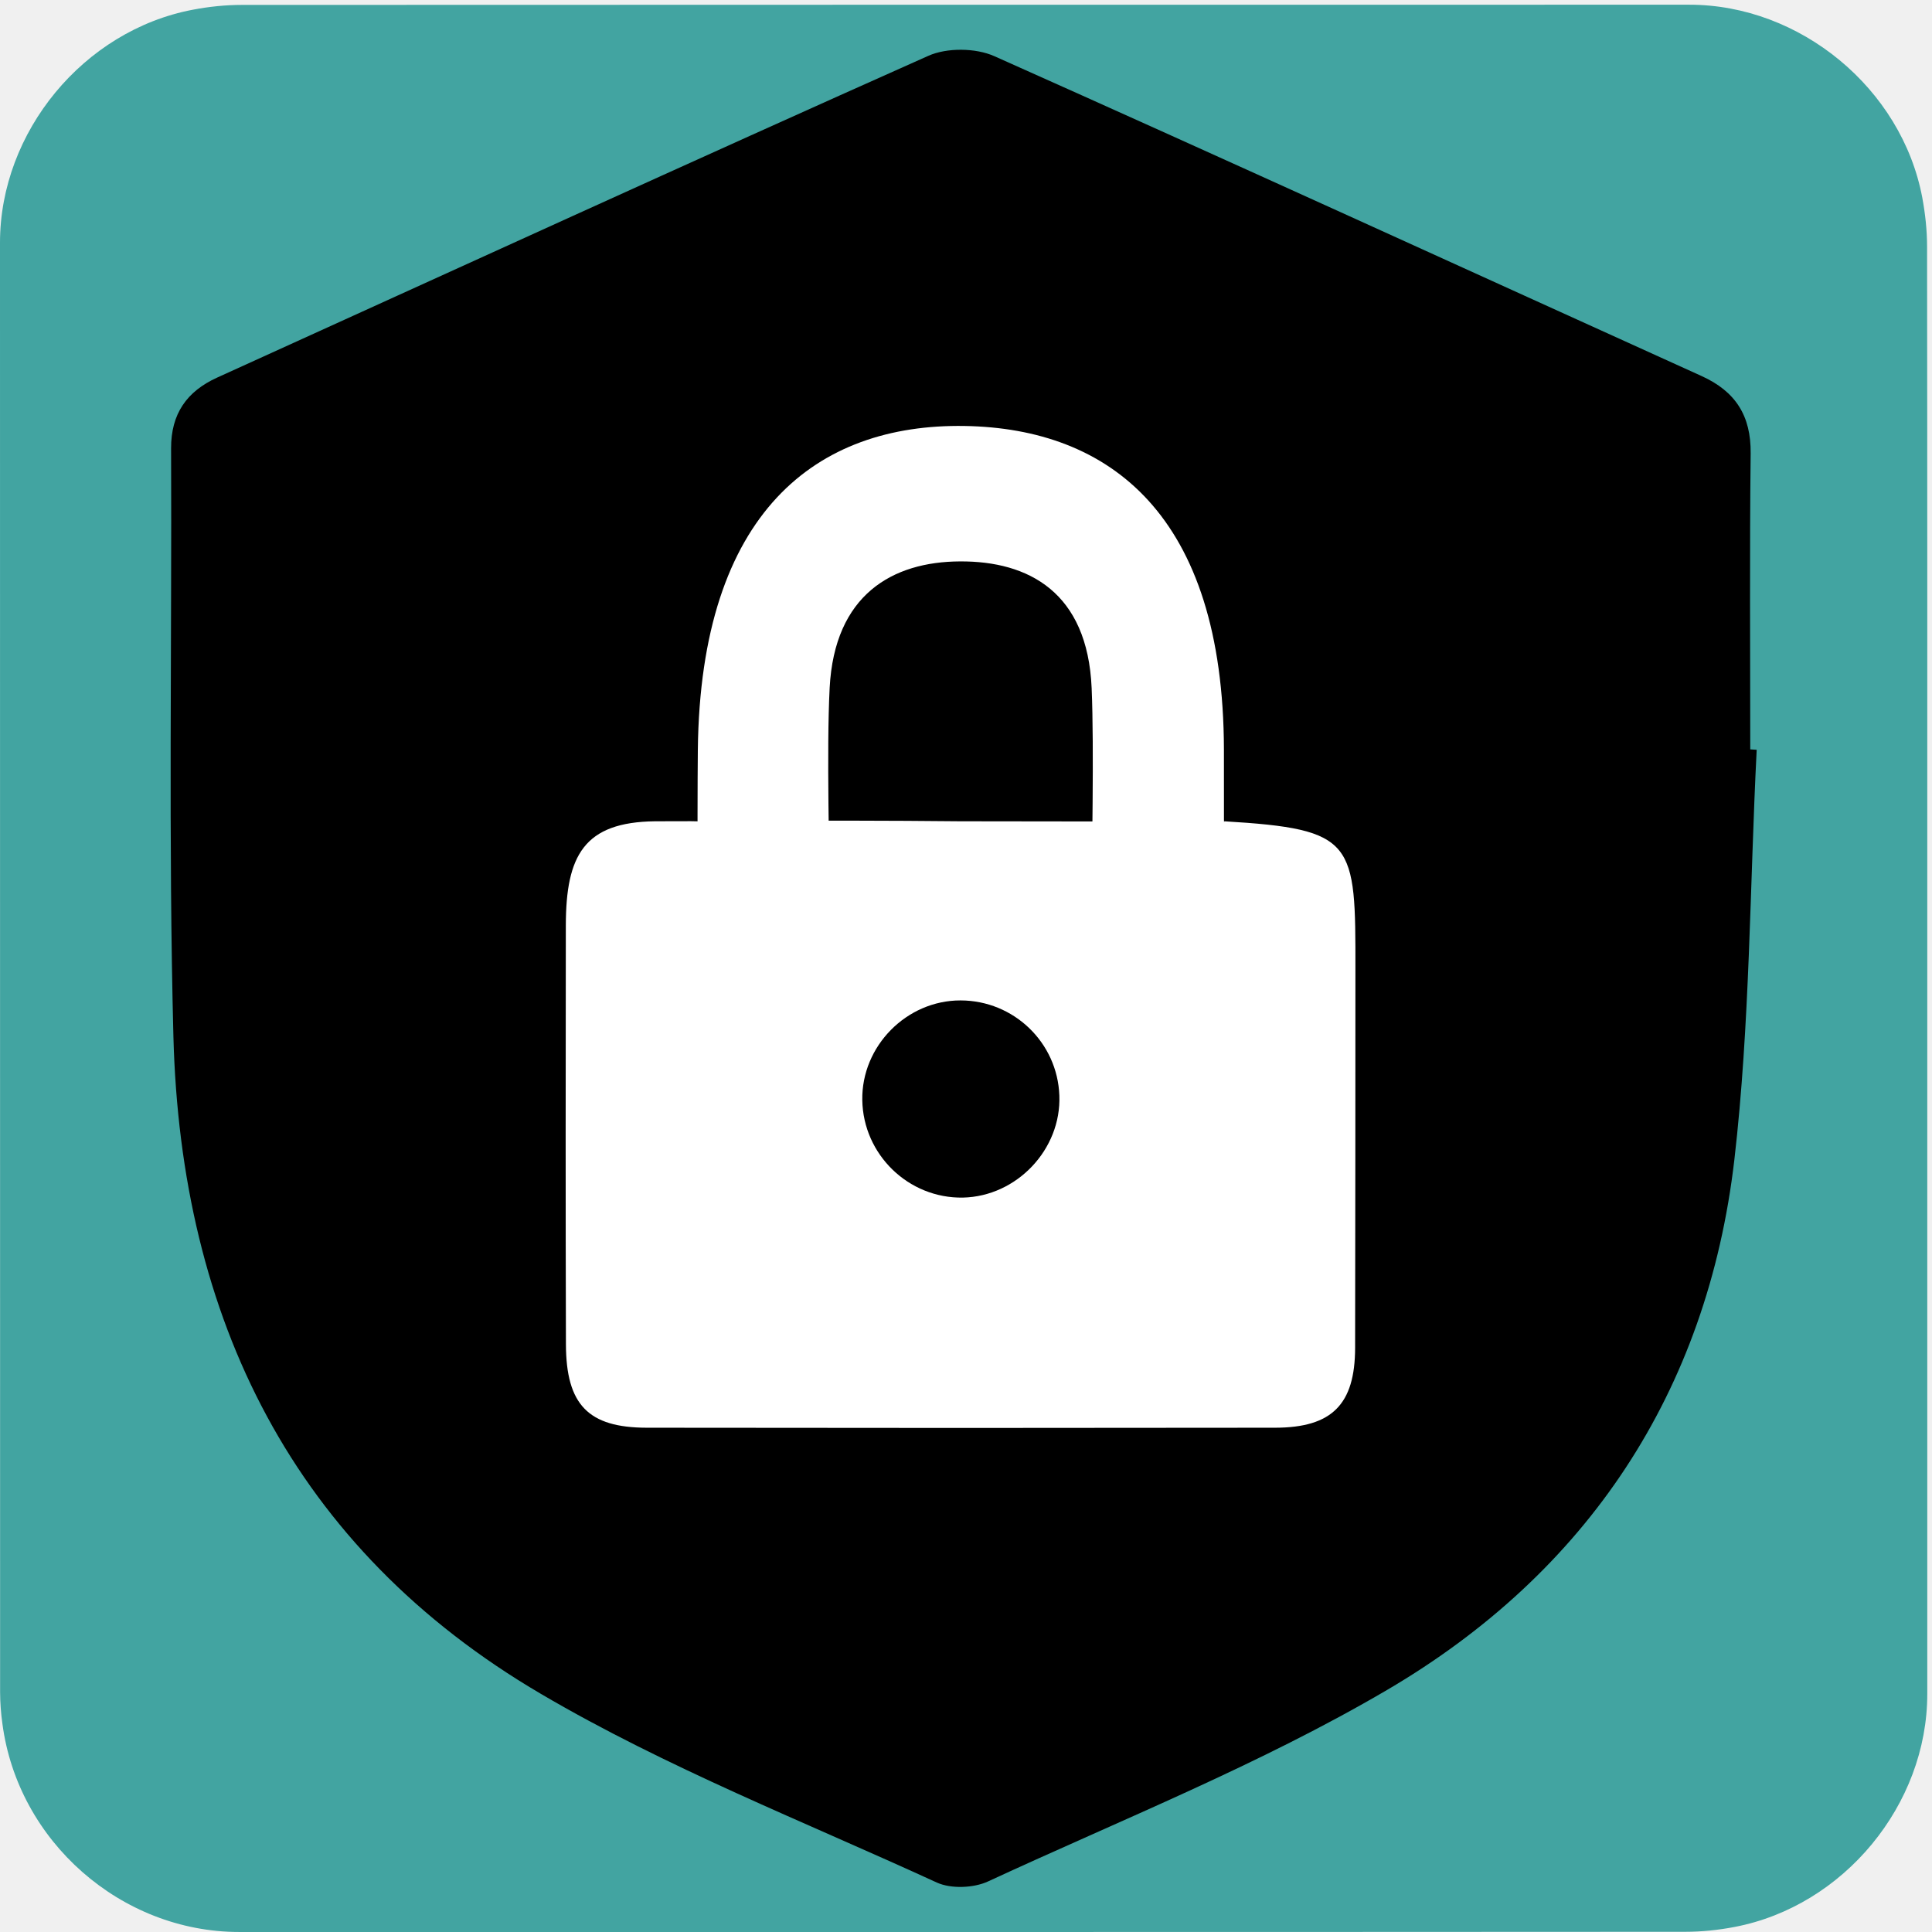
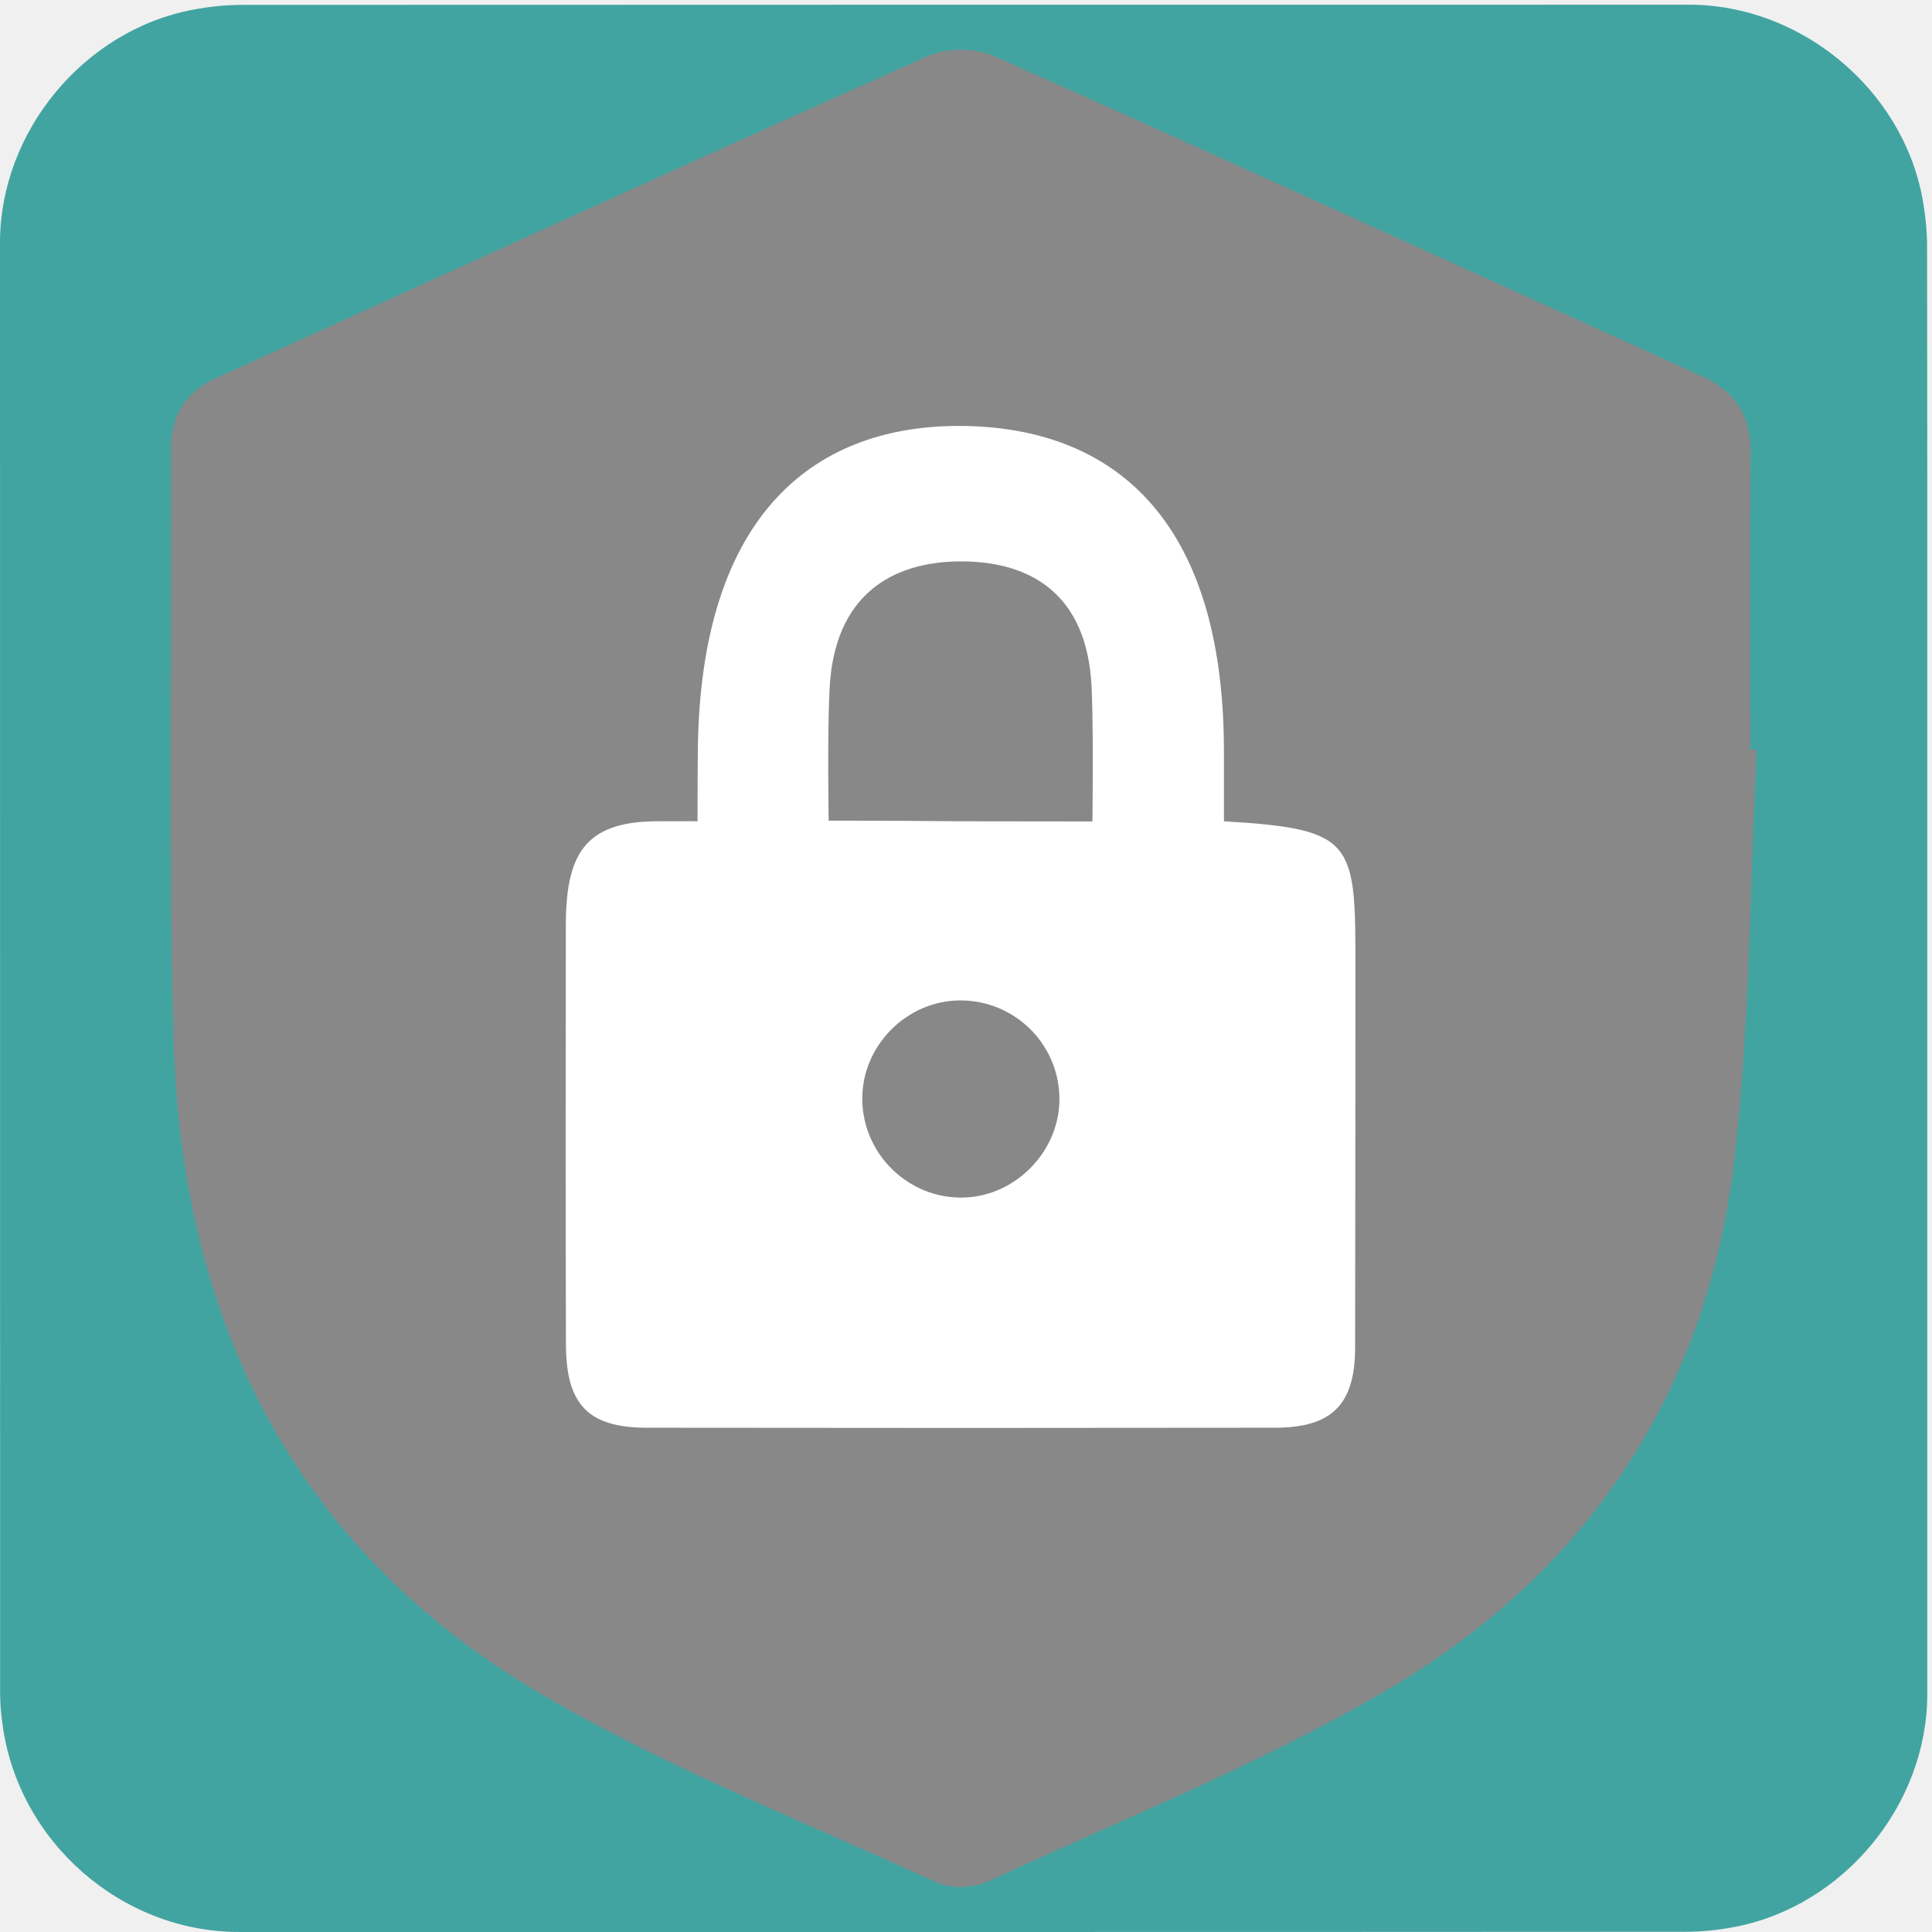
<svg xmlns="http://www.w3.org/2000/svg" id="security" viewBox="0 0 769 769" width="500" height="500" shape-rendering="geometricPrecision" text-rendering="geometricPrecision" version="1.1">
  <style id="secure">
    @keyframes shield_animation__ts{0%,50%,56.667%,to{transform:translate(319.5373px,683.2488px) scale(1,1)}53.333%{transform:translate(319.5373px,683.2488px) scale(.8,.8)}}@keyframes lock_top_animation__to{0%,53.333%,to{transform:translate(319.2265px,660.27px)}3.333%,50%{transform:translate(319.2265px,650.27px)}}#shield_animation{animation:shield_animation__ts 3000ms linear infinite normal forwards}#lock_top_animation{animation:lock_top_animation__to 3000ms linear infinite normal forwards}
  </style>
  <g id="background" transform="matrix(4 0 0 4 -894.56 -2347.566)">
    <path id="square" d="M415.42 683.27v72.19c0 11.03-8.32 21.11-19.18 23.18-1.61.31-3.27.48-4.9.48-47.97.03-95.93.02-143.9.02-11.76 0-22.02-9.02-23.56-20.72a23.27 23.27 0 01-.23-3.12c-.01-48.09-.01-96.18-.01-144.26 0-11.03 8.32-21.12 19.18-23.18 1.61-.31 3.27-.48 4.9-.48 48.01-.02 96.02-.02 144.02-.02 11.03 0 21.13 8.33 23.18 19.18.3 1.61.48 3.27.48 4.9.03 23.95.02 47.89.02 71.83z" fill="#42A4A1" stroke="none" stroke-width="1" />
  </g>
  <g id="shield_lock_group" transform="matrix(4 0 0 4 -894.58 -2347.56)">
    <g id="shield_animation" transform="translate(319.537 683.249)">
-       <path id="shield" d="M398.45 661.5c-.69 13.6-.66 27.28-2.22 40.78-2.69 23.13-14.64 41.09-34.57 52.78-12.62 7.4-26.37 12.88-39.7 19.05-1.43.66-3.68.75-5.09.11-13.22-6.07-26.89-11.43-39.39-18.77-24.68-14.48-35.85-37.37-36.58-65.45-.5-19.49-.15-39-.23-58.5-.01-3.42 1.55-5.66 4.59-7.04 23.57-10.7 47.11-21.47 70.75-32.01 1.85-.83 4.72-.8 6.58.03 23.51 10.49 46.93 21.21 70.38 31.83 3.37 1.53 4.92 3.94 4.88 7.69-.11 9.82-.04 19.64-.04 29.46.21.02.42.03.64.04z" transform="translate(-319.537 -683.249)" fill="#000" stroke="none" stroke-width="1" />
+       <path id="shield" d="M398.45 661.5c-.69 13.6-.66 27.28-2.22 40.78-2.69 23.13-14.64 41.09-34.57 52.78-12.62 7.4-26.37 12.88-39.7 19.05-1.43.66-3.68.75-5.09.11-13.22-6.07-26.89-11.43-39.39-18.77-24.68-14.48-35.85-37.37-36.58-65.45-.5-19.49-.15-39-.23-58.5-.01-3.42 1.55-5.66 4.59-7.04 23.57-10.7 47.11-21.47 70.75-32.01 1.85-.83 4.72-.8 6.58.03 23.51 10.49 46.93 21.21 70.38 31.83 3.37 1.53 4.92 3.94 4.88 7.69-.11 9.82-.04 19.64-.04 29.46.21.02.42.03.64.04z" transform="translate(-319.537 -683.249)" fill="#888888" stroke="none" stroke-width="1" />
    </g>
    <g id="lock_top_animation" transform="translate(319.227 660.27)">
      <g id="lock_top" transform="translate(-435.413 -668.135)" stroke="none" stroke-width="1">
        <path id="lock_top_main" d="M182.786 792.184c0-6.744.006-3.6-.004-9.998-.05-23.385-11.37-31.987-25.81-32.224-14.7-.236-26.28 8.524-26.54 32.224-.07 6.586 0 22.503 0 29.64-1.67 0 26.753-.015 25.553 0-7.09.127-11.04.201 0 0-9.845-.042-11.172.04 0 0 6.006-.028.569-.015 0 0 1.053.488-20.85.048 0 0 5.65-.015-1.899.109-7.96 0 7.545-.092 20.215-19.616 11.912-19.642 6.59.147 12.87.389 22.85 0z" transform="translate(278.84 -112.819)" fill="#FFF" />
-         <path id="lock_top_hole" d="M306.22 679.646c0-6.752-.32-16.822 0-23.173.48-9.298 6.27-12.565 12.97-12.593 6.82-.041 12.69 3.074 13.1 12.593.26 6.184 0 16.518 0 23.187-8.62-.014-17.1-.014-26.07-.014z" transform="translate(116.168 6.74)" fill="#000" />
+         <path id="lock_top_hole" d="M306.22 679.646c0-6.752-.32-16.822 0-23.173.48-9.298 6.27-12.565 12.97-12.593 6.82-.041 12.69 3.074 13.1 12.593.26 6.184 0 16.518 0 23.187-8.62-.014-17.1-.014-26.07-.014z" transform="translate(116.168 6.74)" fill="#888888" />
      </g>
    </g>
    <g id="lock_bottom" stroke="none" stroke-width="1">
      <path id="lock_bottom_main" d="M345.44 668.613c.109.1-.105.149-.005-.079-.071.11-.107.12-26.264.08-14.7-.15-26.092.028-26.076 0 11.427-.091-4.38.058 0-.01-1.67 0-3.054 0-4.254.01-7.09.08-8.881 3.406-8.891 10.366-.02 13.9-.03 27.8.01 41.69.02 6.01 2.23 8.28 8.04 8.29 20.85.03 41.69.03 62.54 0 5.65-.01 7.94-2.32 7.95-7.95.03-12.54.02-25.07.03-37.61.01-12.77.03-14.007-13.08-14.787z" fill="#FFF" />
-       <path id="lock_bottom_hole" d="M309.45 696.36c-.09-5.37 4.41-9.93 9.78-9.92 5.3.01 9.64 4.19 9.83 9.47.2 5.35-4.23 10.03-9.59 10.15-5.41.1-9.93-4.27-10.02-9.7z" fill="#000" />
+       <path id="lock_bottom_hole" d="M309.45 696.36c-.09-5.37 4.41-9.93 9.78-9.92 5.3.01 9.64 4.19 9.83 9.47.2 5.35-4.23 10.03-9.59 10.15-5.41.1-9.93-4.27-10.02-9.7z" fill="#888888" />
    </g>
  </g>
</svg>
